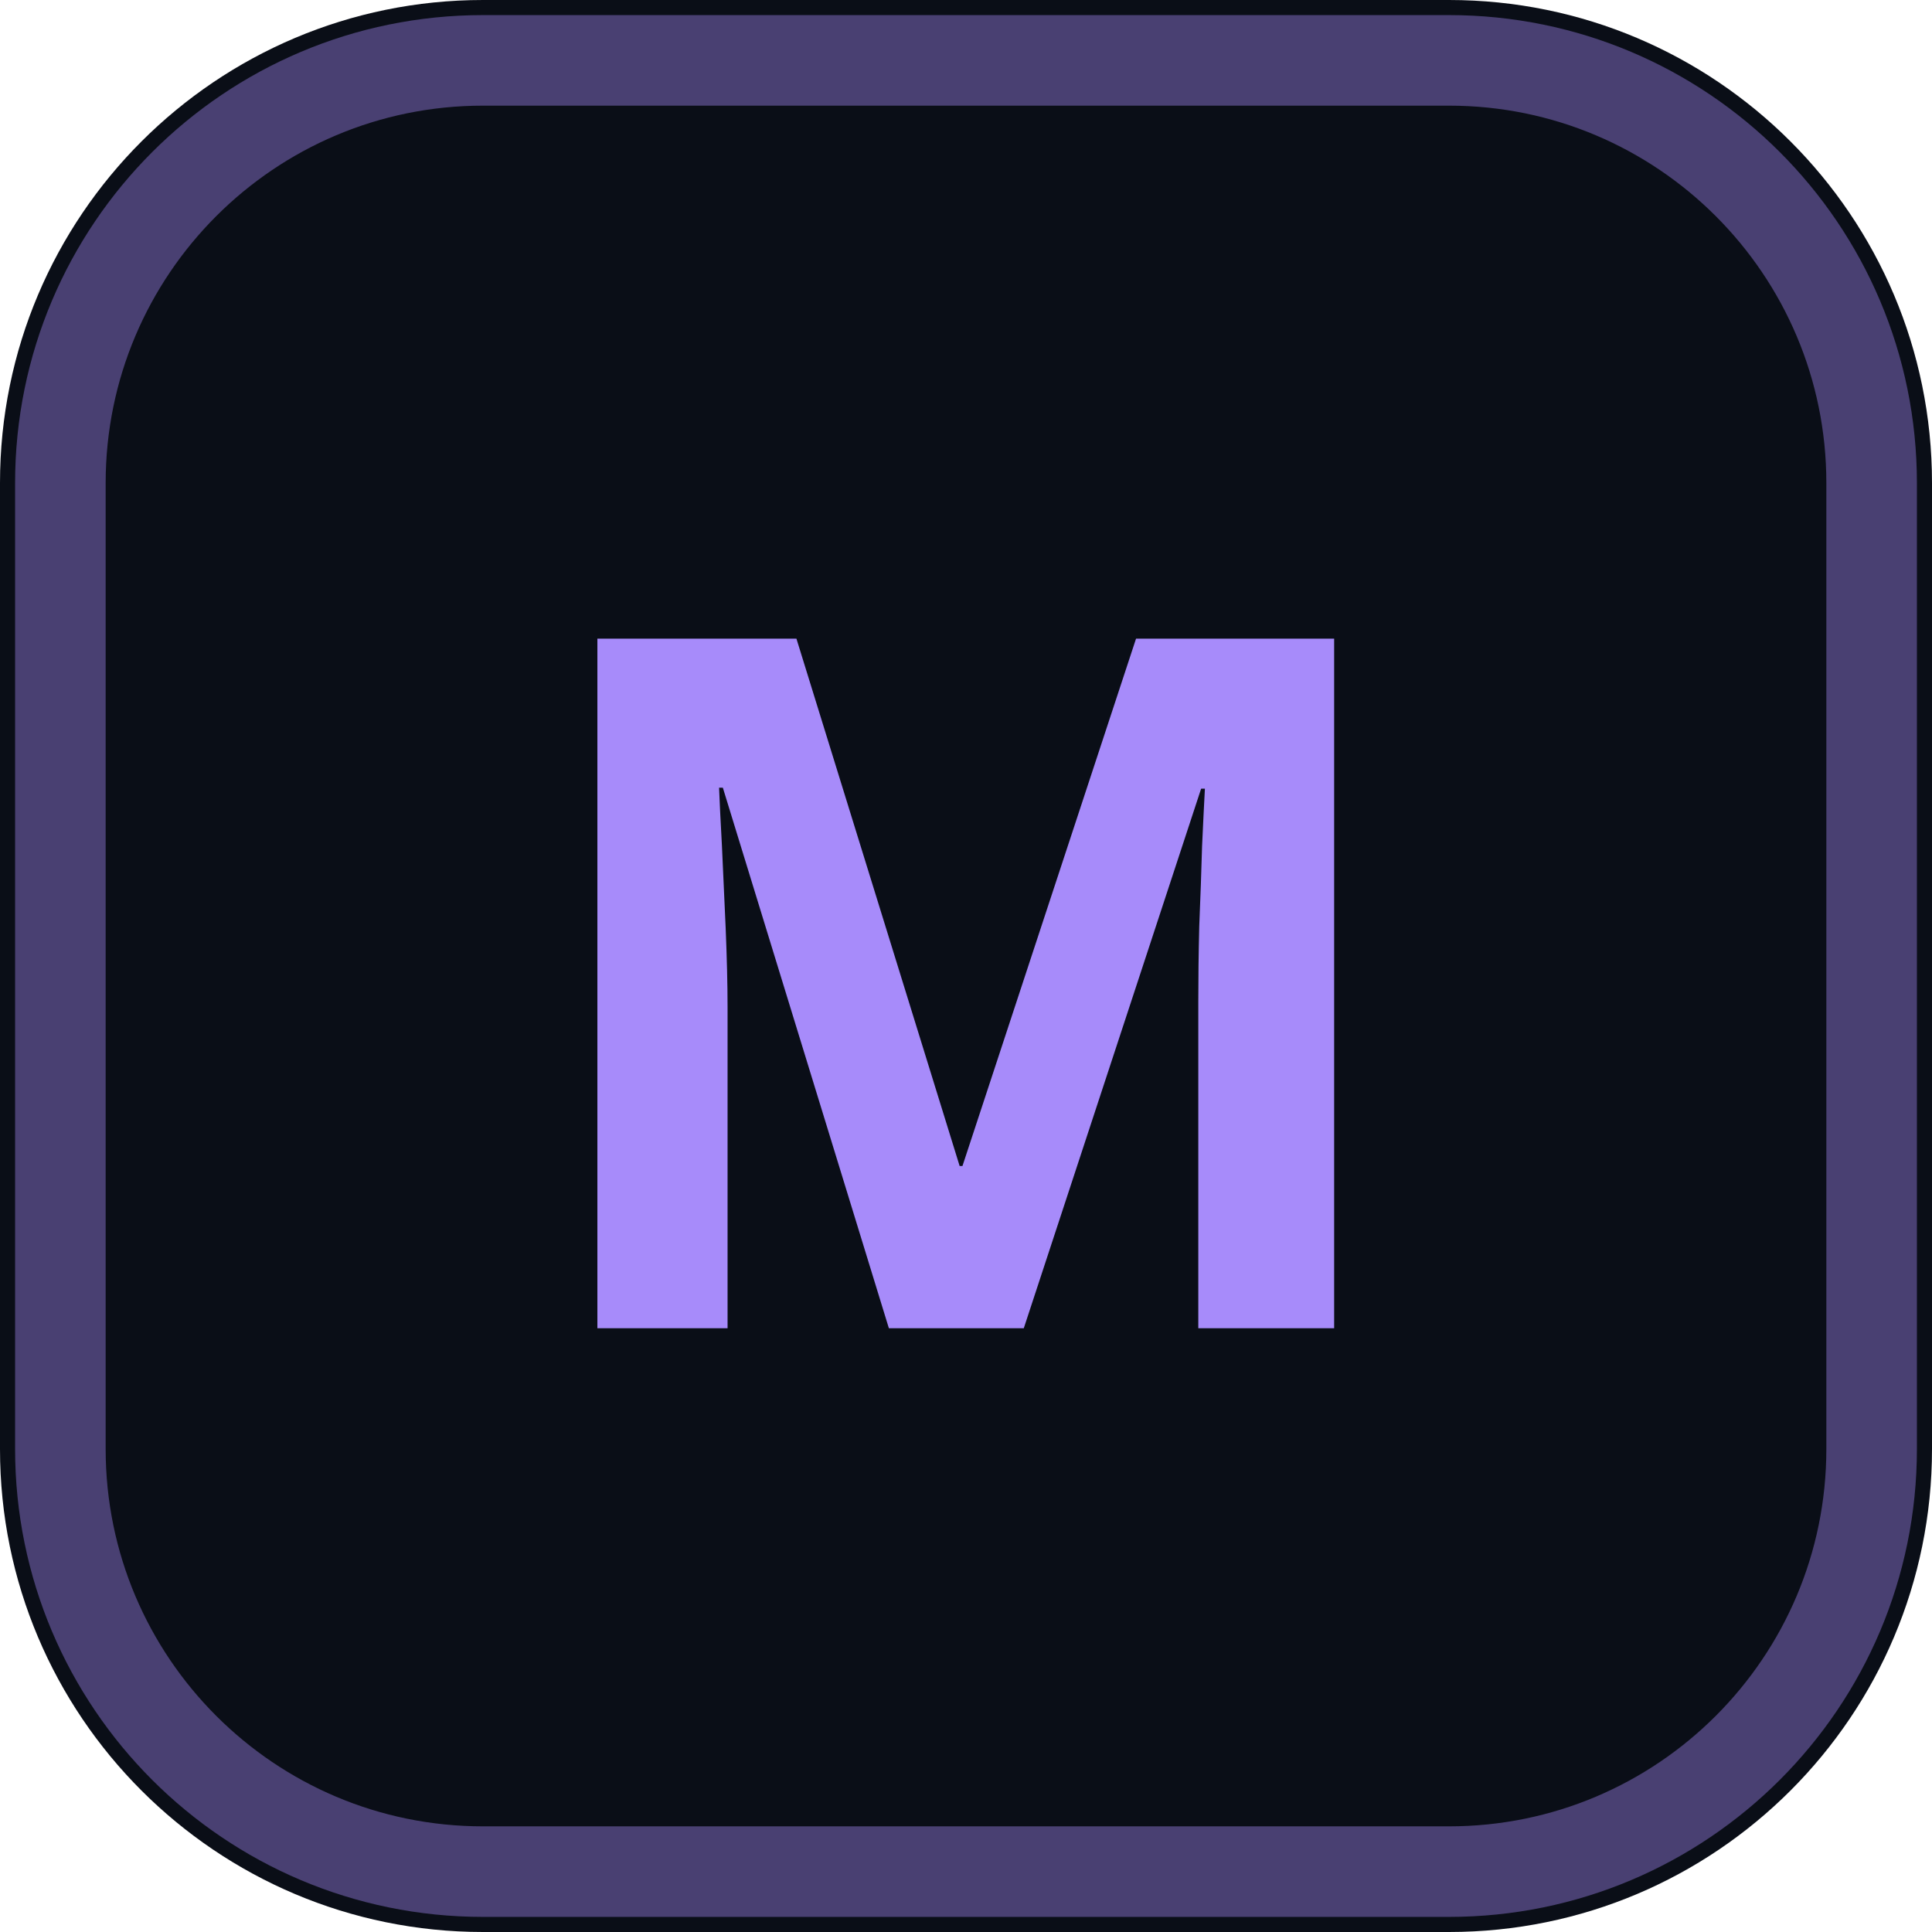
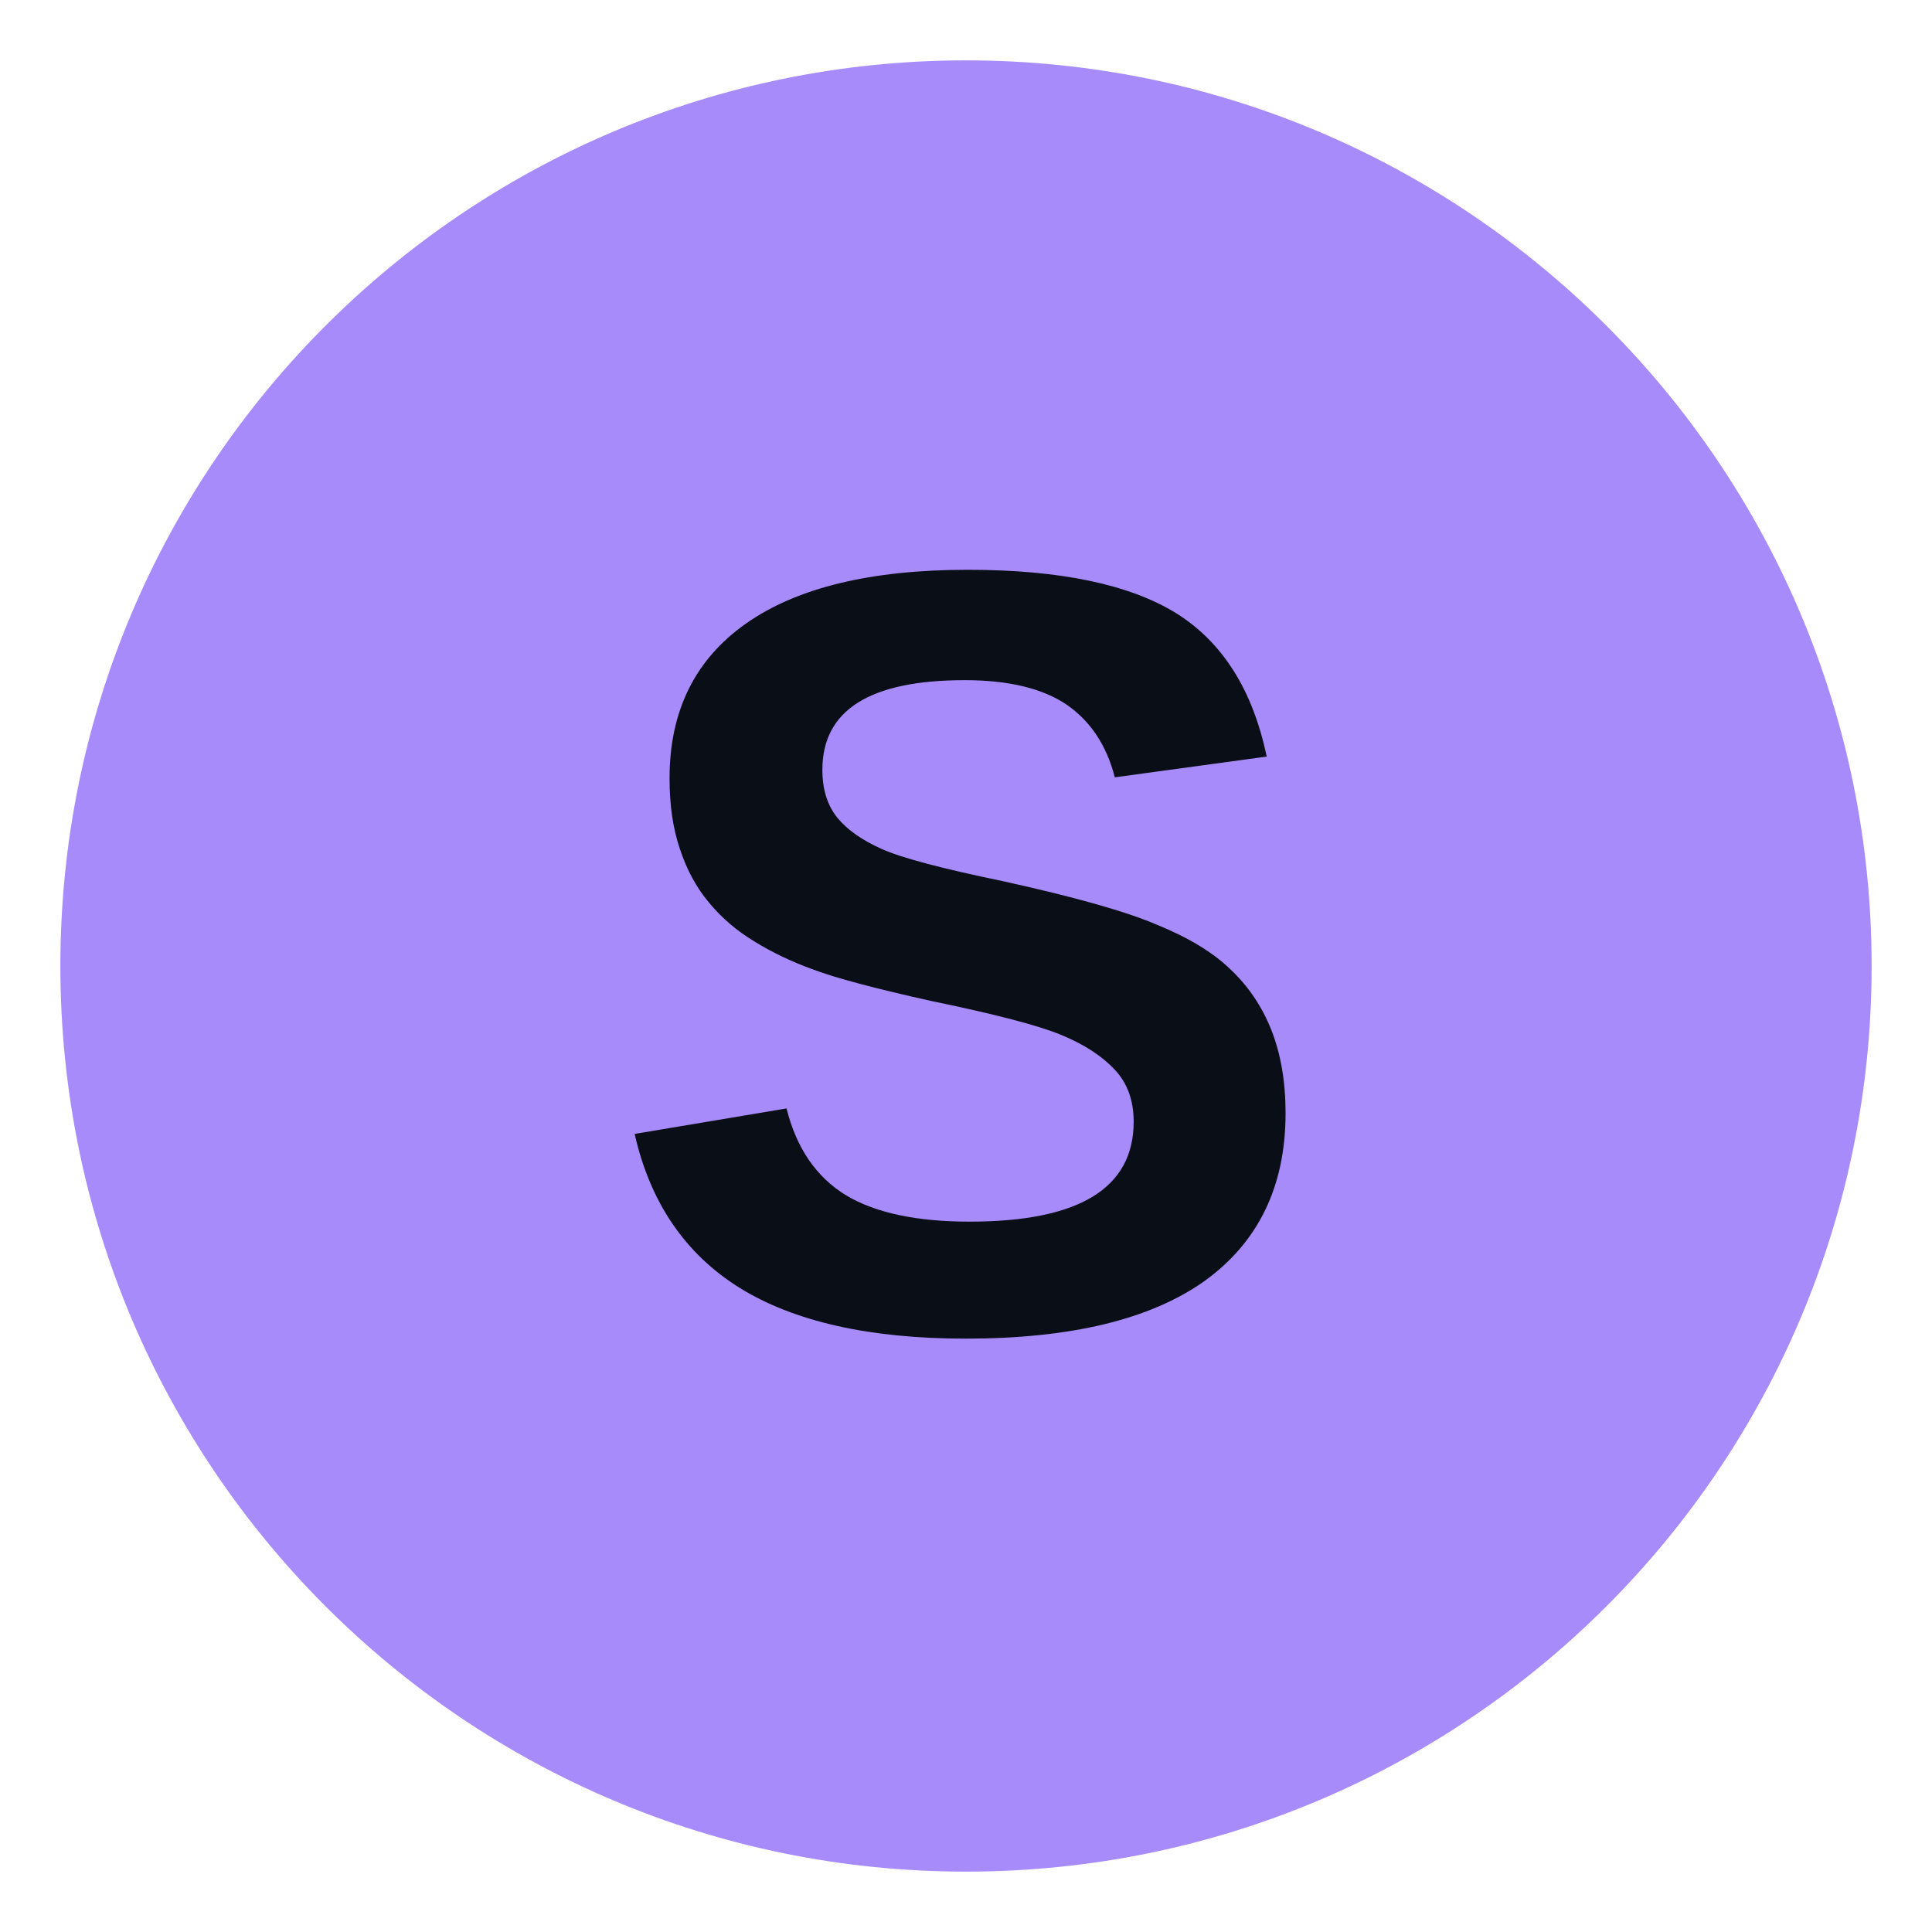
<svg xmlns="http://www.w3.org/2000/svg" viewBox="0 0 32 32">
-   <rect width="32" height="32" rx="8" fill="#0a0e17" />
-   <rect x="1" y="1" width="30" height="30" rx="7" fill="none" stroke="#a78bfa" stroke-width="1.5" opacity="0.4" />
-   <text x="16" y="22" text-anchor="middle" font-family="system-ui" font-size="16" font-weight="800" fill="#a78bfa">M</text>
+   <circle cx="16" cy="16" r="15" fill="#a78bfa" />
+   <text x="16" y="22" text-anchor="middle" font-family="Arial,sans-serif" font-size="18" font-weight="900" fill="#0a0e17">S</text>
</svg>
